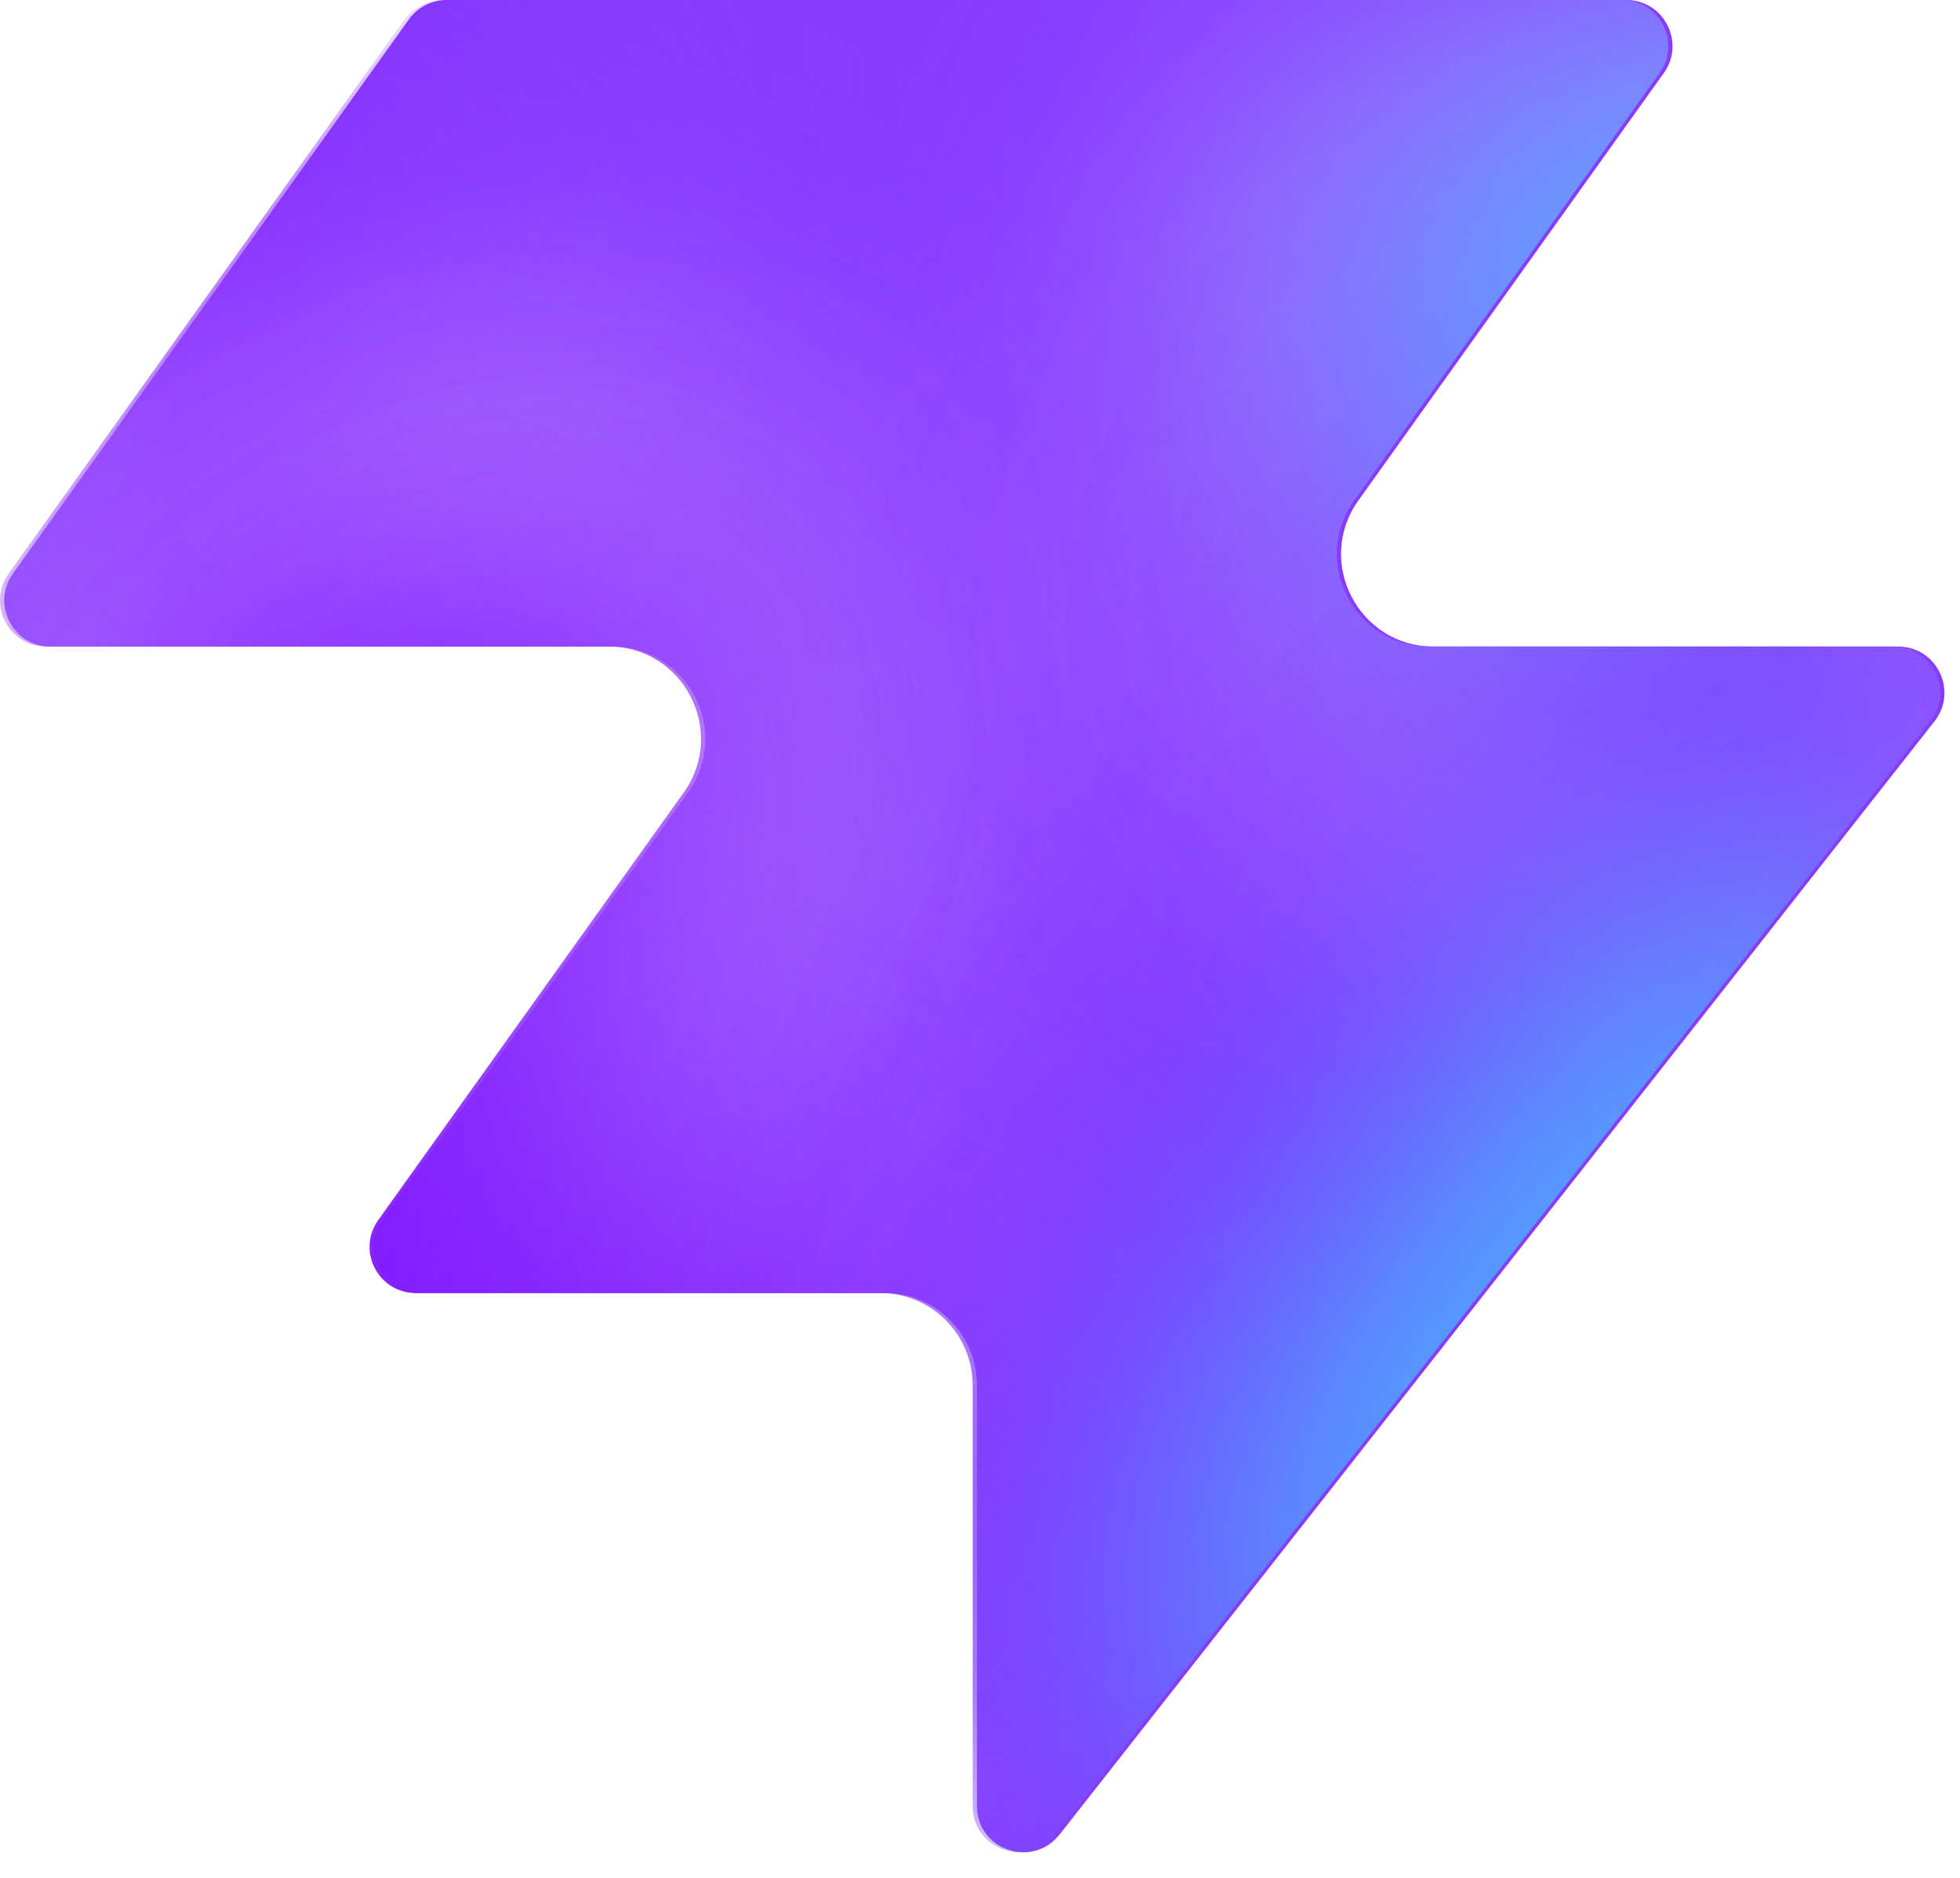
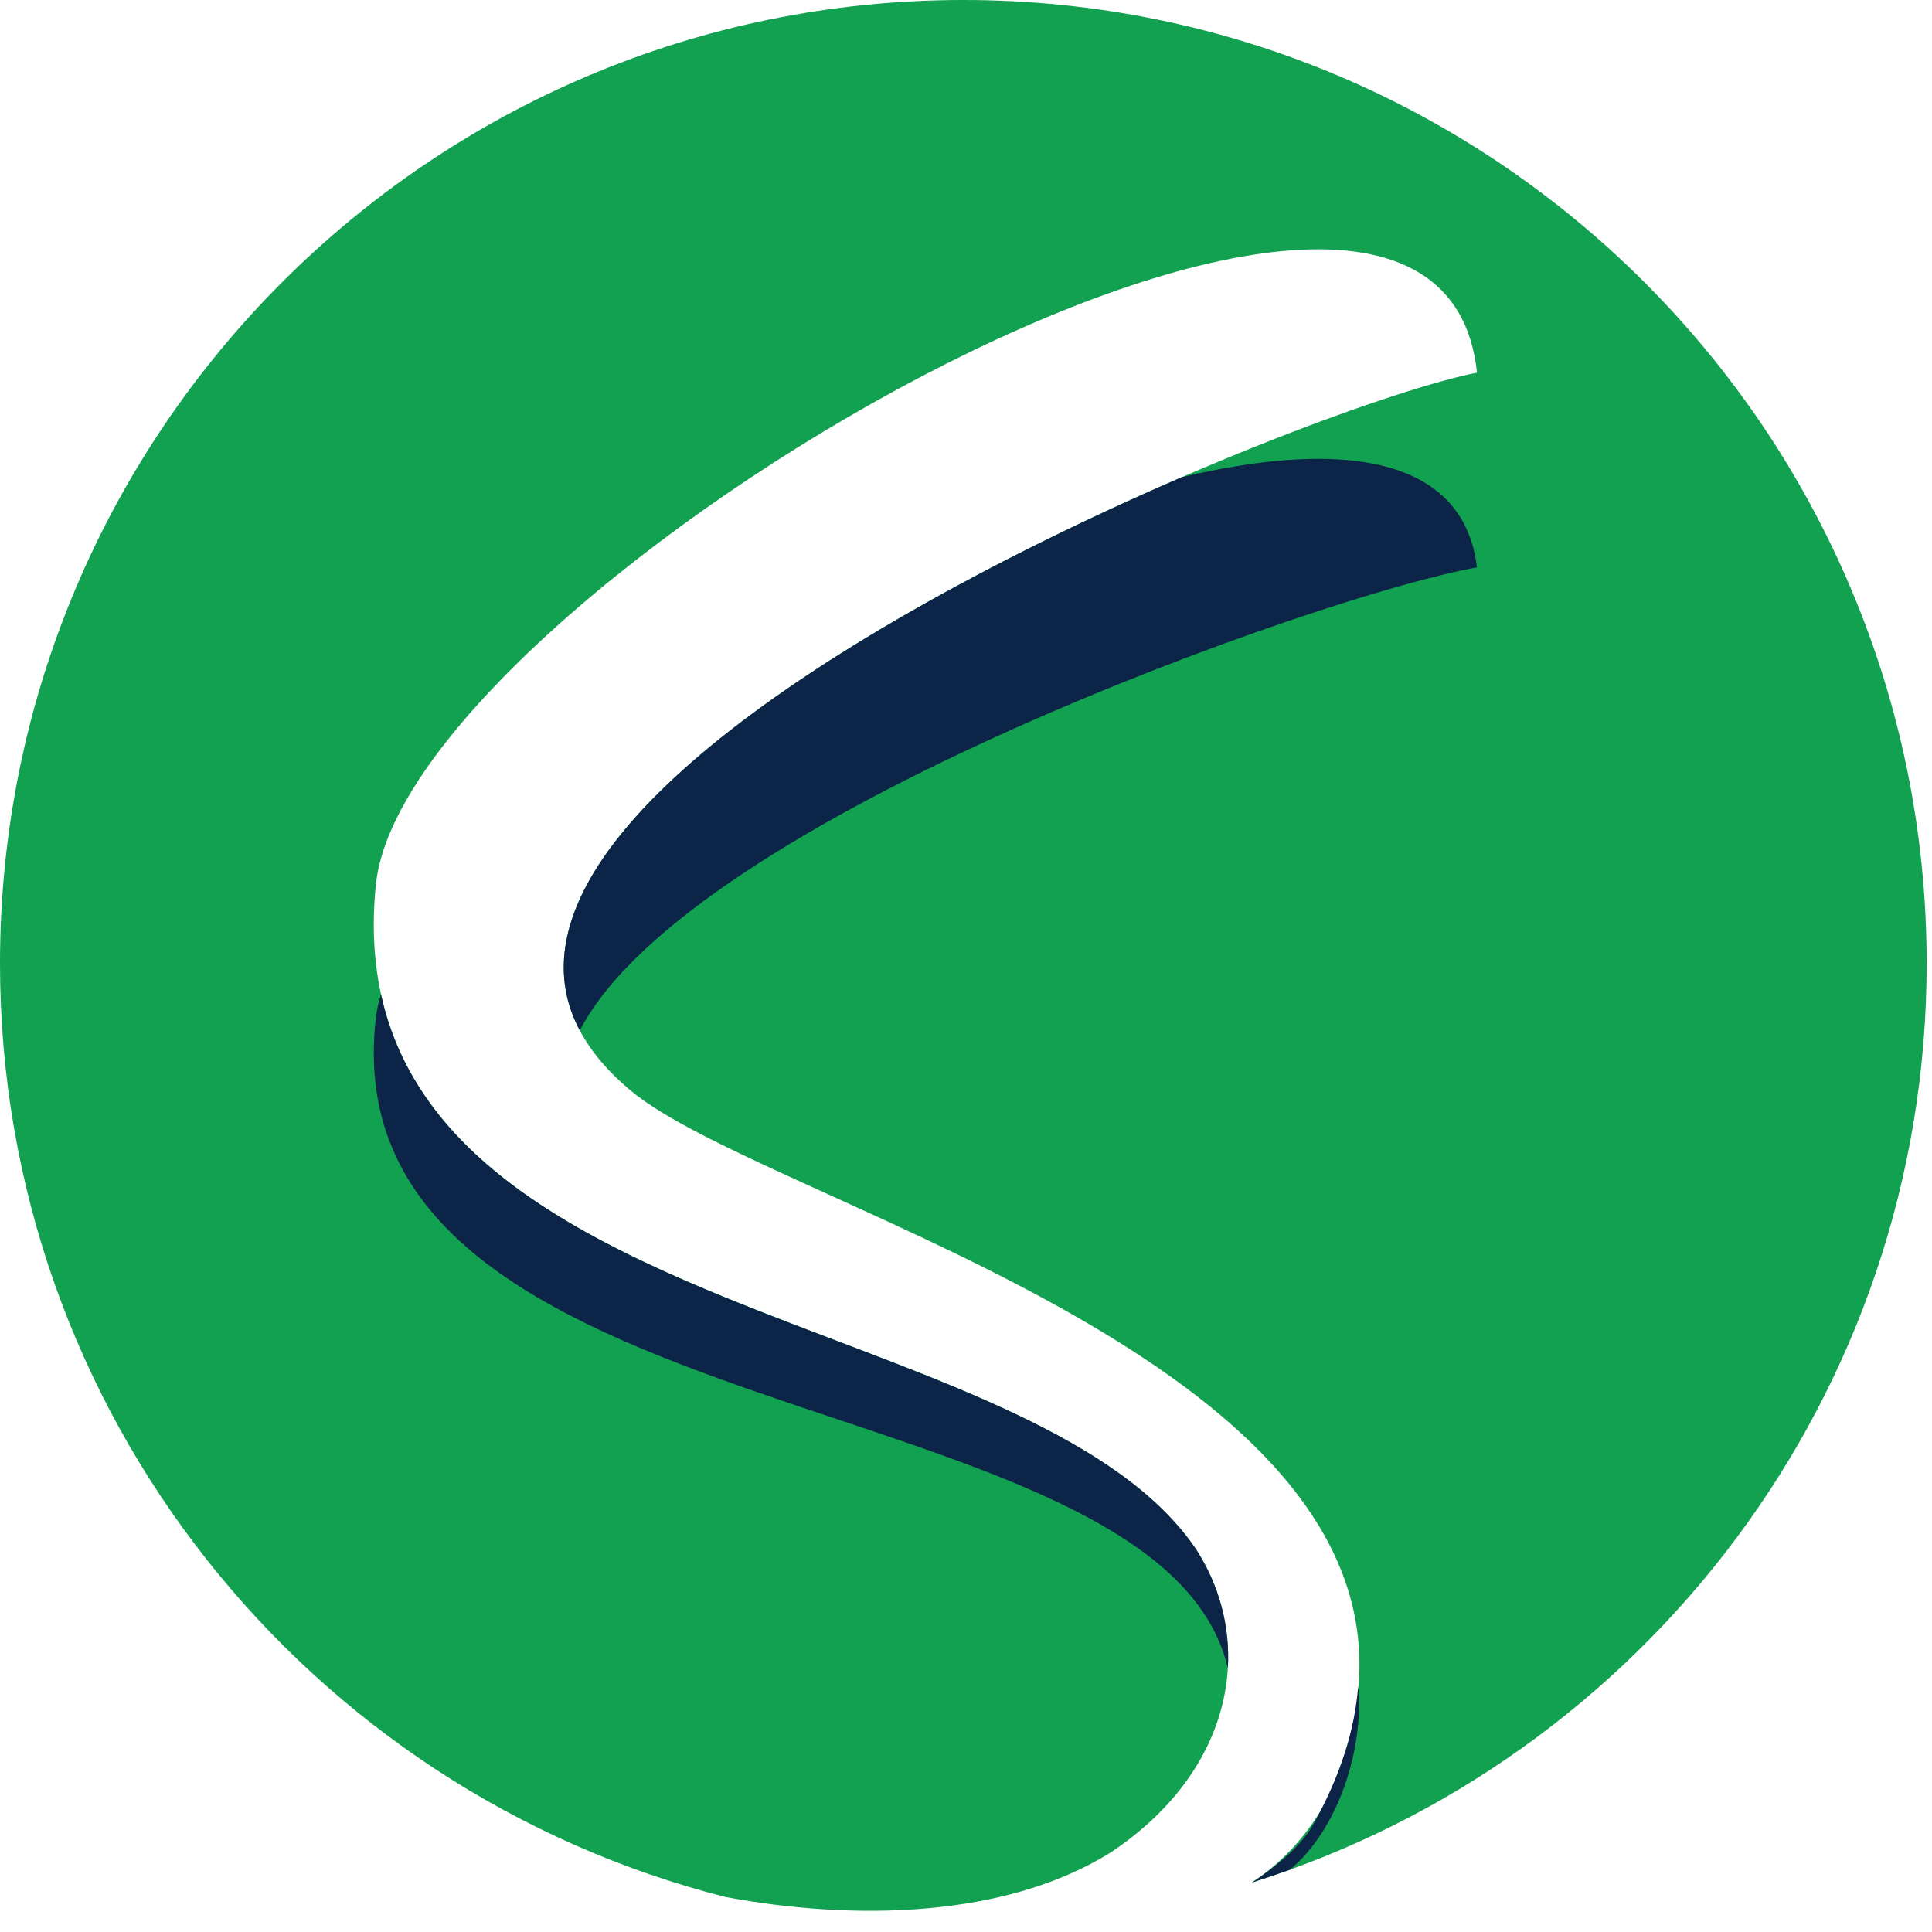
- <svg xmlns="http://www.w3.org/2000/svg" width="48" height="46" fill="none" viewBox="0 0 48 46">
-   <path fill="#863bff" d="M25.946 44.938c-.664.845-2.021.375-2.021-.698V33.937a2.26 2.26 0 0 0-2.262-2.262H10.287c-.92 0-1.456-1.04-.92-1.788l7.48-10.471c1.07-1.497 0-3.578-1.842-3.578H1.237c-.92 0-1.456-1.04-.92-1.788L10.013.474c.214-.297.556-.474.92-.474h28.894c.92 0 1.456 1.04.92 1.788l-7.48 10.471c-1.07 1.498 0 3.579 1.842 3.579h11.377c.943 0 1.473 1.088.89 1.83L25.947 44.94z" style="fill:#863bff;fill:color(display-p3 .525 .23 1);fill-opacity:1" />
-   <mask id="a" width="48" height="46" x="0" y="0" maskUnits="userSpaceOnUse" style="mask-type:alpha">
-     <path fill="#000" d="M25.842 44.938c-.664.844-2.021.375-2.021-.698V33.937a2.26 2.26 0 0 0-2.262-2.262H10.183c-.92 0-1.456-1.04-.92-1.788l7.48-10.471c1.07-1.498 0-3.579-1.842-3.579H1.133c-.92 0-1.456-1.04-.92-1.787L9.91.473c.214-.297.556-.474.92-.474h28.894c.92 0 1.456 1.04.92 1.788l-7.48 10.471c-1.07 1.498 0 3.578 1.842 3.578h11.377c.943 0 1.473 1.088.89 1.832L25.843 44.94z" style="fill:#000;fill-opacity:1" />
-   </mask>
-   <g mask="url(#a)">
-     <g filter="url(#b)">
-       <ellipse cx="5.508" cy="14.704" fill="#ede6ff" rx="5.508" ry="14.704" style="fill:#ede6ff;fill:color(display-p3 .927 .903 1);fill-opacity:1" transform="matrix(.00324 1 1 -.00324 -4.47 31.516)" />
-     </g>
-     <g filter="url(#c)">
-       <ellipse cx="10.399" cy="29.851" fill="#ede6ff" rx="10.399" ry="29.851" style="fill:#ede6ff;fill:color(display-p3 .927 .903 1);fill-opacity:1" transform="matrix(.00324 1 1 -.00324 -39.328 7.883)" />
-     </g>
-     <g filter="url(#d)">
-       <ellipse cx="5.508" cy="30.487" fill="#7e14ff" rx="5.508" ry="30.487" style="fill:#7e14ff;fill:color(display-p3 .492 .077 1);fill-opacity:1" transform="rotate(89.814 -25.913 -14.639)scale(1 -1)" />
-     </g>
-     <g filter="url(#e)">
-       <ellipse cx="5.508" cy="30.599" fill="#7e14ff" rx="5.508" ry="30.599" style="fill:#7e14ff;fill:color(display-p3 .492 .077 1);fill-opacity:1" transform="rotate(89.814 -32.644 -3.334)scale(1 -1)" />
-     </g>
-     <g filter="url(#f)">
-       <ellipse cx="5.508" cy="30.599" fill="#7e14ff" rx="5.508" ry="30.599" style="fill:#7e14ff;fill:color(display-p3 .492 .077 1);fill-opacity:1" transform="matrix(.00324 1 1 -.00324 -34.34 30.47)" />
-     </g>
-     <g filter="url(#g)">
-       <ellipse cx="14.072" cy="22.078" fill="#ede6ff" rx="14.072" ry="22.078" style="fill:#ede6ff;fill:color(display-p3 .927 .903 1);fill-opacity:1" transform="rotate(93.35 24.506 48.493)scale(-1 1)" />
-     </g>
-     <g filter="url(#h)">
-       <ellipse cx="3.47" cy="21.501" fill="#7e14ff" rx="3.47" ry="21.501" style="fill:#7e14ff;fill:color(display-p3 .492 .077 1);fill-opacity:1" transform="rotate(89.009 28.708 47.59)scale(-1 1)" />
-     </g>
-     <g filter="url(#i)">
-       <ellipse cx="3.47" cy="21.501" fill="#7e14ff" rx="3.47" ry="21.501" style="fill:#7e14ff;fill:color(display-p3 .492 .077 1);fill-opacity:1" transform="rotate(89.009 28.708 47.59)scale(-1 1)" />
-     </g>
-     <g filter="url(#j)">
-       <ellipse cx=".387" cy="8.972" fill="#7e14ff" rx="4.407" ry="29.108" style="fill:#7e14ff;fill:color(display-p3 .492 .077 1);fill-opacity:1" transform="rotate(39.51 .387 8.972)" />
-     </g>
-     <g filter="url(#k)">
-       <ellipse cx="47.523" cy="-6.092" fill="#7e14ff" rx="4.407" ry="29.108" style="fill:#7e14ff;fill:color(display-p3 .492 .077 1);fill-opacity:1" transform="rotate(37.892 47.523 -6.092)" />
-     </g>
-     <g filter="url(#l)">
-       <ellipse cx="41.412" cy="6.333" fill="#47bfff" rx="5.971" ry="9.665" style="fill:#47bfff;fill:color(display-p3 .28 .748 1);fill-opacity:1" transform="rotate(37.892 41.412 6.333)" />
-     </g>
-     <g filter="url(#m)">
-       <ellipse cx="-1.879" cy="38.332" fill="#7e14ff" rx="4.407" ry="29.108" style="fill:#7e14ff;fill:color(display-p3 .492 .077 1);fill-opacity:1" transform="rotate(37.892 -1.88 38.332)" />
-     </g>
-     <g filter="url(#n)">
-       <ellipse cx="-1.879" cy="38.332" fill="#7e14ff" rx="4.407" ry="29.108" style="fill:#7e14ff;fill:color(display-p3 .492 .077 1);fill-opacity:1" transform="rotate(37.892 -1.88 38.332)" />
-     </g>
-     <g filter="url(#o)">
-       <ellipse cx="35.651" cy="29.907" fill="#7e14ff" rx="4.407" ry="29.108" style="fill:#7e14ff;fill:color(display-p3 .492 .077 1);fill-opacity:1" transform="rotate(37.892 35.651 29.907)" />
-     </g>
-     <g filter="url(#p)">
-       <ellipse cx="38.418" cy="32.4" fill="#47bfff" rx="5.971" ry="15.297" style="fill:#47bfff;fill:color(display-p3 .28 .748 1);fill-opacity:1" transform="rotate(37.892 38.418 32.4)" />
-     </g>
-   </g>
-   <defs>
-     <filter id="b" width="60.045" height="41.654" x="-19.77" y="16.149" color-interpolation-filters="sRGB" filterUnits="userSpaceOnUse">
-       <feFlood flood-opacity="0" result="BackgroundImageFix" />
-       <feBlend in="SourceGraphic" in2="BackgroundImageFix" result="shape" />
-       <feGaussianBlur result="effect1_foregroundBlur_2002_17158" stdDeviation="7.659" />
-     </filter>
-     <filter id="c" width="90.34" height="51.437" x="-54.613" y="-7.533" color-interpolation-filters="sRGB" filterUnits="userSpaceOnUse">
-       <feFlood flood-opacity="0" result="BackgroundImageFix" />
-       <feBlend in="SourceGraphic" in2="BackgroundImageFix" result="shape" />
-       <feGaussianBlur result="effect1_foregroundBlur_2002_17158" stdDeviation="7.659" />
-     </filter>
-     <filter id="d" width="79.355" height="29.4" x="-49.64" y="2.03" color-interpolation-filters="sRGB" filterUnits="userSpaceOnUse">
-       <feFlood flood-opacity="0" result="BackgroundImageFix" />
-       <feBlend in="SourceGraphic" in2="BackgroundImageFix" result="shape" />
-       <feGaussianBlur result="effect1_foregroundBlur_2002_17158" stdDeviation="4.596" />
-     </filter>
-     <filter id="e" width="79.579" height="29.4" x="-45.045" y="20.029" color-interpolation-filters="sRGB" filterUnits="userSpaceOnUse">
-       <feFlood flood-opacity="0" result="BackgroundImageFix" />
-       <feBlend in="SourceGraphic" in2="BackgroundImageFix" result="shape" />
-       <feGaussianBlur result="effect1_foregroundBlur_2002_17158" stdDeviation="4.596" />
-     </filter>
-     <filter id="f" width="79.579" height="29.4" x="-43.513" y="21.178" color-interpolation-filters="sRGB" filterUnits="userSpaceOnUse">
-       <feFlood flood-opacity="0" result="BackgroundImageFix" />
-       <feBlend in="SourceGraphic" in2="BackgroundImageFix" result="shape" />
-       <feGaussianBlur result="effect1_foregroundBlur_2002_17158" stdDeviation="4.596" />
-     </filter>
-     <filter id="g" width="74.749" height="58.852" x="15.756" y="-17.901" color-interpolation-filters="sRGB" filterUnits="userSpaceOnUse">
-       <feFlood flood-opacity="0" result="BackgroundImageFix" />
-       <feBlend in="SourceGraphic" in2="BackgroundImageFix" result="shape" />
-       <feGaussianBlur result="effect1_foregroundBlur_2002_17158" stdDeviation="7.659" />
-     </filter>
-     <filter id="h" width="61.377" height="25.362" x="23.548" y="2.284" color-interpolation-filters="sRGB" filterUnits="userSpaceOnUse">
-       <feFlood flood-opacity="0" result="BackgroundImageFix" />
-       <feBlend in="SourceGraphic" in2="BackgroundImageFix" result="shape" />
-       <feGaussianBlur result="effect1_foregroundBlur_2002_17158" stdDeviation="4.596" />
-     </filter>
-     <filter id="i" width="61.377" height="25.362" x="23.548" y="2.284" color-interpolation-filters="sRGB" filterUnits="userSpaceOnUse">
-       <feFlood flood-opacity="0" result="BackgroundImageFix" />
-       <feBlend in="SourceGraphic" in2="BackgroundImageFix" result="shape" />
-       <feGaussianBlur result="effect1_foregroundBlur_2002_17158" stdDeviation="4.596" />
-     </filter>
-     <filter id="j" width="56.045" height="63.649" x="-27.636" y="-22.853" color-interpolation-filters="sRGB" filterUnits="userSpaceOnUse">
-       <feFlood flood-opacity="0" result="BackgroundImageFix" />
-       <feBlend in="SourceGraphic" in2="BackgroundImageFix" result="shape" />
-       <feGaussianBlur result="effect1_foregroundBlur_2002_17158" stdDeviation="4.596" />
-     </filter>
-     <filter id="k" width="54.814" height="64.646" x="20.116" y="-38.415" color-interpolation-filters="sRGB" filterUnits="userSpaceOnUse">
-       <feFlood flood-opacity="0" result="BackgroundImageFix" />
-       <feBlend in="SourceGraphic" in2="BackgroundImageFix" result="shape" />
-       <feGaussianBlur result="effect1_foregroundBlur_2002_17158" stdDeviation="4.596" />
-     </filter>
-     <filter id="l" width="33.541" height="35.313" x="24.641" y="-11.323" color-interpolation-filters="sRGB" filterUnits="userSpaceOnUse">
-       <feFlood flood-opacity="0" result="BackgroundImageFix" />
-       <feBlend in="SourceGraphic" in2="BackgroundImageFix" result="shape" />
-       <feGaussianBlur result="effect1_foregroundBlur_2002_17158" stdDeviation="4.596" />
-     </filter>
-     <filter id="m" width="54.814" height="64.646" x="-29.286" y="6.009" color-interpolation-filters="sRGB" filterUnits="userSpaceOnUse">
-       <feFlood flood-opacity="0" result="BackgroundImageFix" />
-       <feBlend in="SourceGraphic" in2="BackgroundImageFix" result="shape" />
-       <feGaussianBlur result="effect1_foregroundBlur_2002_17158" stdDeviation="4.596" />
-     </filter>
-     <filter id="n" width="54.814" height="64.646" x="-29.286" y="6.009" color-interpolation-filters="sRGB" filterUnits="userSpaceOnUse">
-       <feFlood flood-opacity="0" result="BackgroundImageFix" />
-       <feBlend in="SourceGraphic" in2="BackgroundImageFix" result="shape" />
-       <feGaussianBlur result="effect1_foregroundBlur_2002_17158" stdDeviation="4.596" />
-     </filter>
-     <filter id="o" width="54.814" height="64.646" x="8.244" y="-2.416" color-interpolation-filters="sRGB" filterUnits="userSpaceOnUse">
-       <feFlood flood-opacity="0" result="BackgroundImageFix" />
-       <feBlend in="SourceGraphic" in2="BackgroundImageFix" result="shape" />
-       <feGaussianBlur result="effect1_foregroundBlur_2002_17158" stdDeviation="4.596" />
-     </filter>
-     <filter id="p" width="39.409" height="43.623" x="18.713" y="10.588" color-interpolation-filters="sRGB" filterUnits="userSpaceOnUse">
-       <feFlood flood-opacity="0" result="BackgroundImageFix" />
-       <feBlend in="SourceGraphic" in2="BackgroundImageFix" result="shape" />
-       <feGaussianBlur result="effect1_foregroundBlur_2002_17158" stdDeviation="4.596" />
-     </filter>
-   </defs>
+ <svg xmlns="http://www.w3.org/2000/svg" viewBox="0 0 90.57 90.57">
+   <path d="M0,45.16c0,21.09,14.46,38.8,34.01,43.77c6.01,1.12,13.11,1,18.06-2.09c5.83-3.88,6.81-9.9,3.97-14.25 C48.08,60.93,15.51,62.2,17.62,41.47c1.39-13.65,49.74-41.94,51.62-24c-7.54,1.49-40.97,14.98-42.74,26.91 c-0.34,2.34,0.53,4.63,3.06,6.74c6.16,5.16,34.79,12.09,34.16,27.42c-0.16,3.89-1.76,7.55-5.03,9.71 c18.33-5.75,31.63-22.87,31.63-43.09C90.31,20.22,70.09,0,45.16,0C20.22,0,0,20.22,0,45.16" fill="#12A150" />
+   <path d="M61.57,85.52c-0.49,0.88-1.5,1.82-2.88,2.73c0.6-0.19,1.19-0.39,1.78-0.6c2.3-1.91,3.48-5.73,3.2-8.62 C63.52,81.04,62.86,83.2,61.57,85.52 M17.62,47.71c-2.3,19.9,36.7,16.76,39.94,30.49c0.11-1.95-0.4-3.88-1.48-5.56 C48.9,62,21.25,62.1,17.86,46.62C17.74,46.99,17.66,47.36,17.62,47.71 M55.4,22.37c-12.3,5.32-27.72,14.01-28.9,22.01 c-0.2,1.34,0,2.65,0.68,3.93c5.13-9.96,34.98-20.48,42.06-21.71c-0.43-3.6-3.28-5.09-7.44-5.09 C59.9,21.51,57.73,21.82,55.4,22.37" fill="#0B2447" />
</svg>
